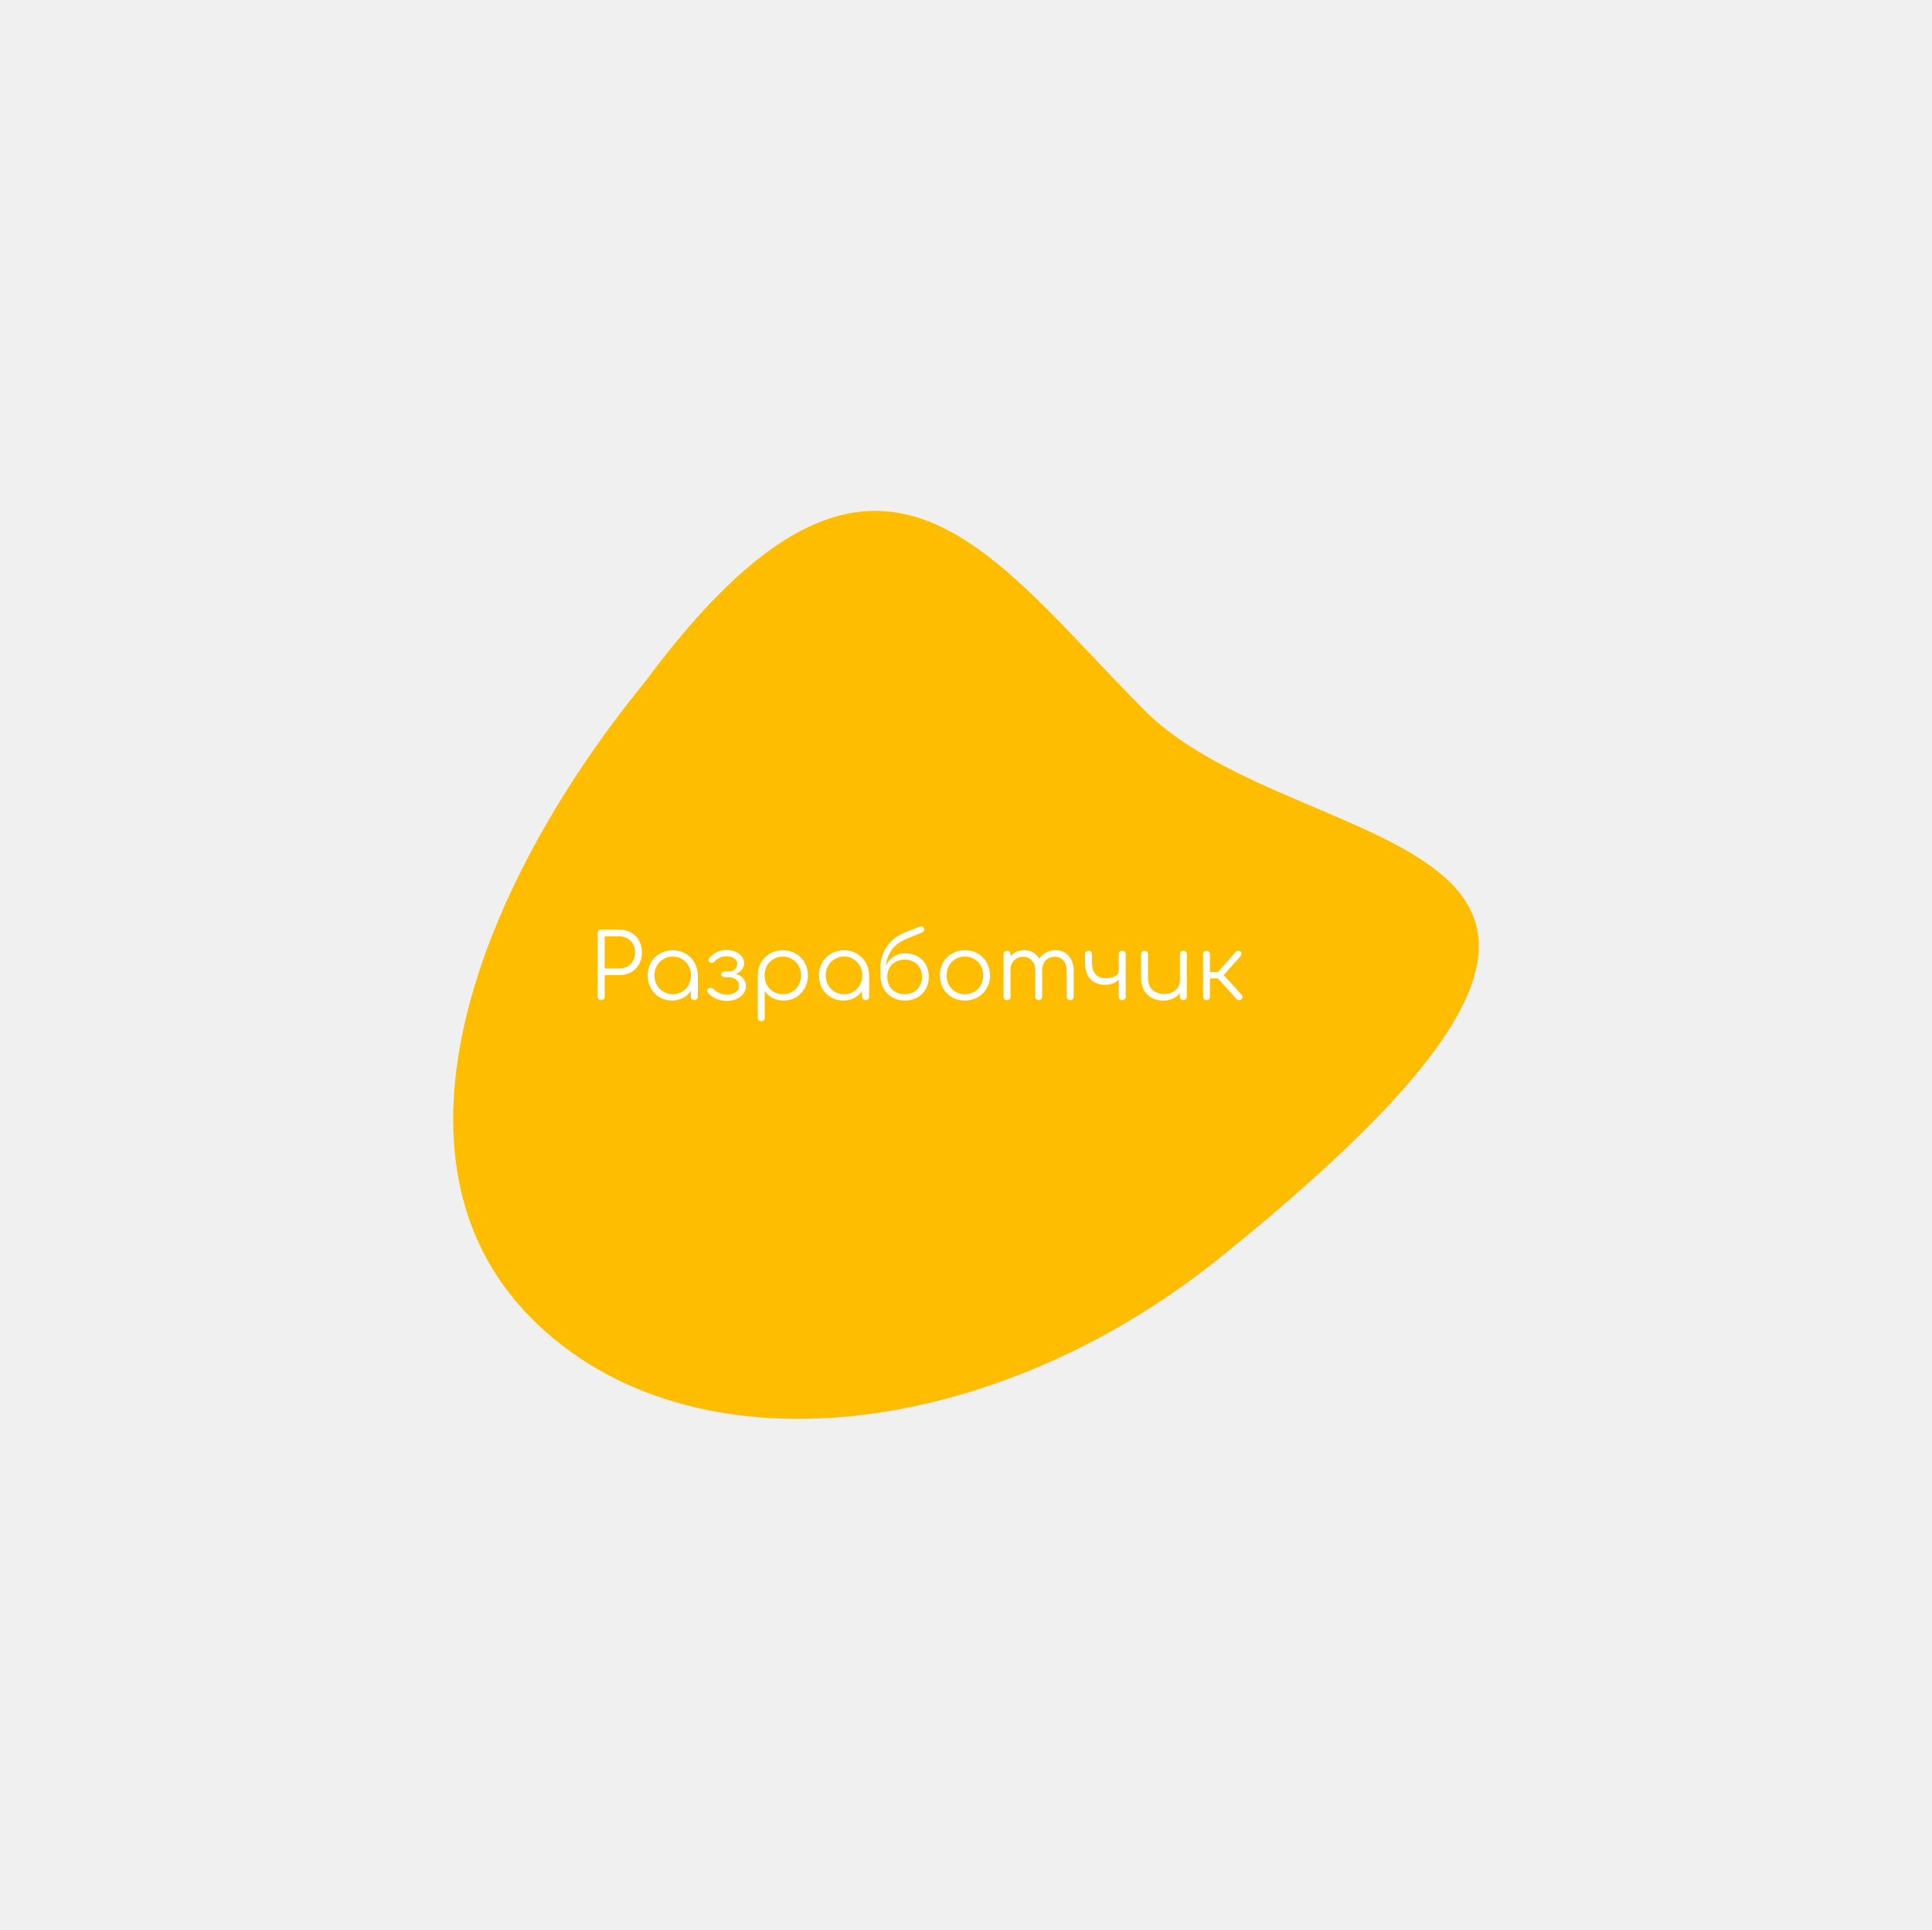
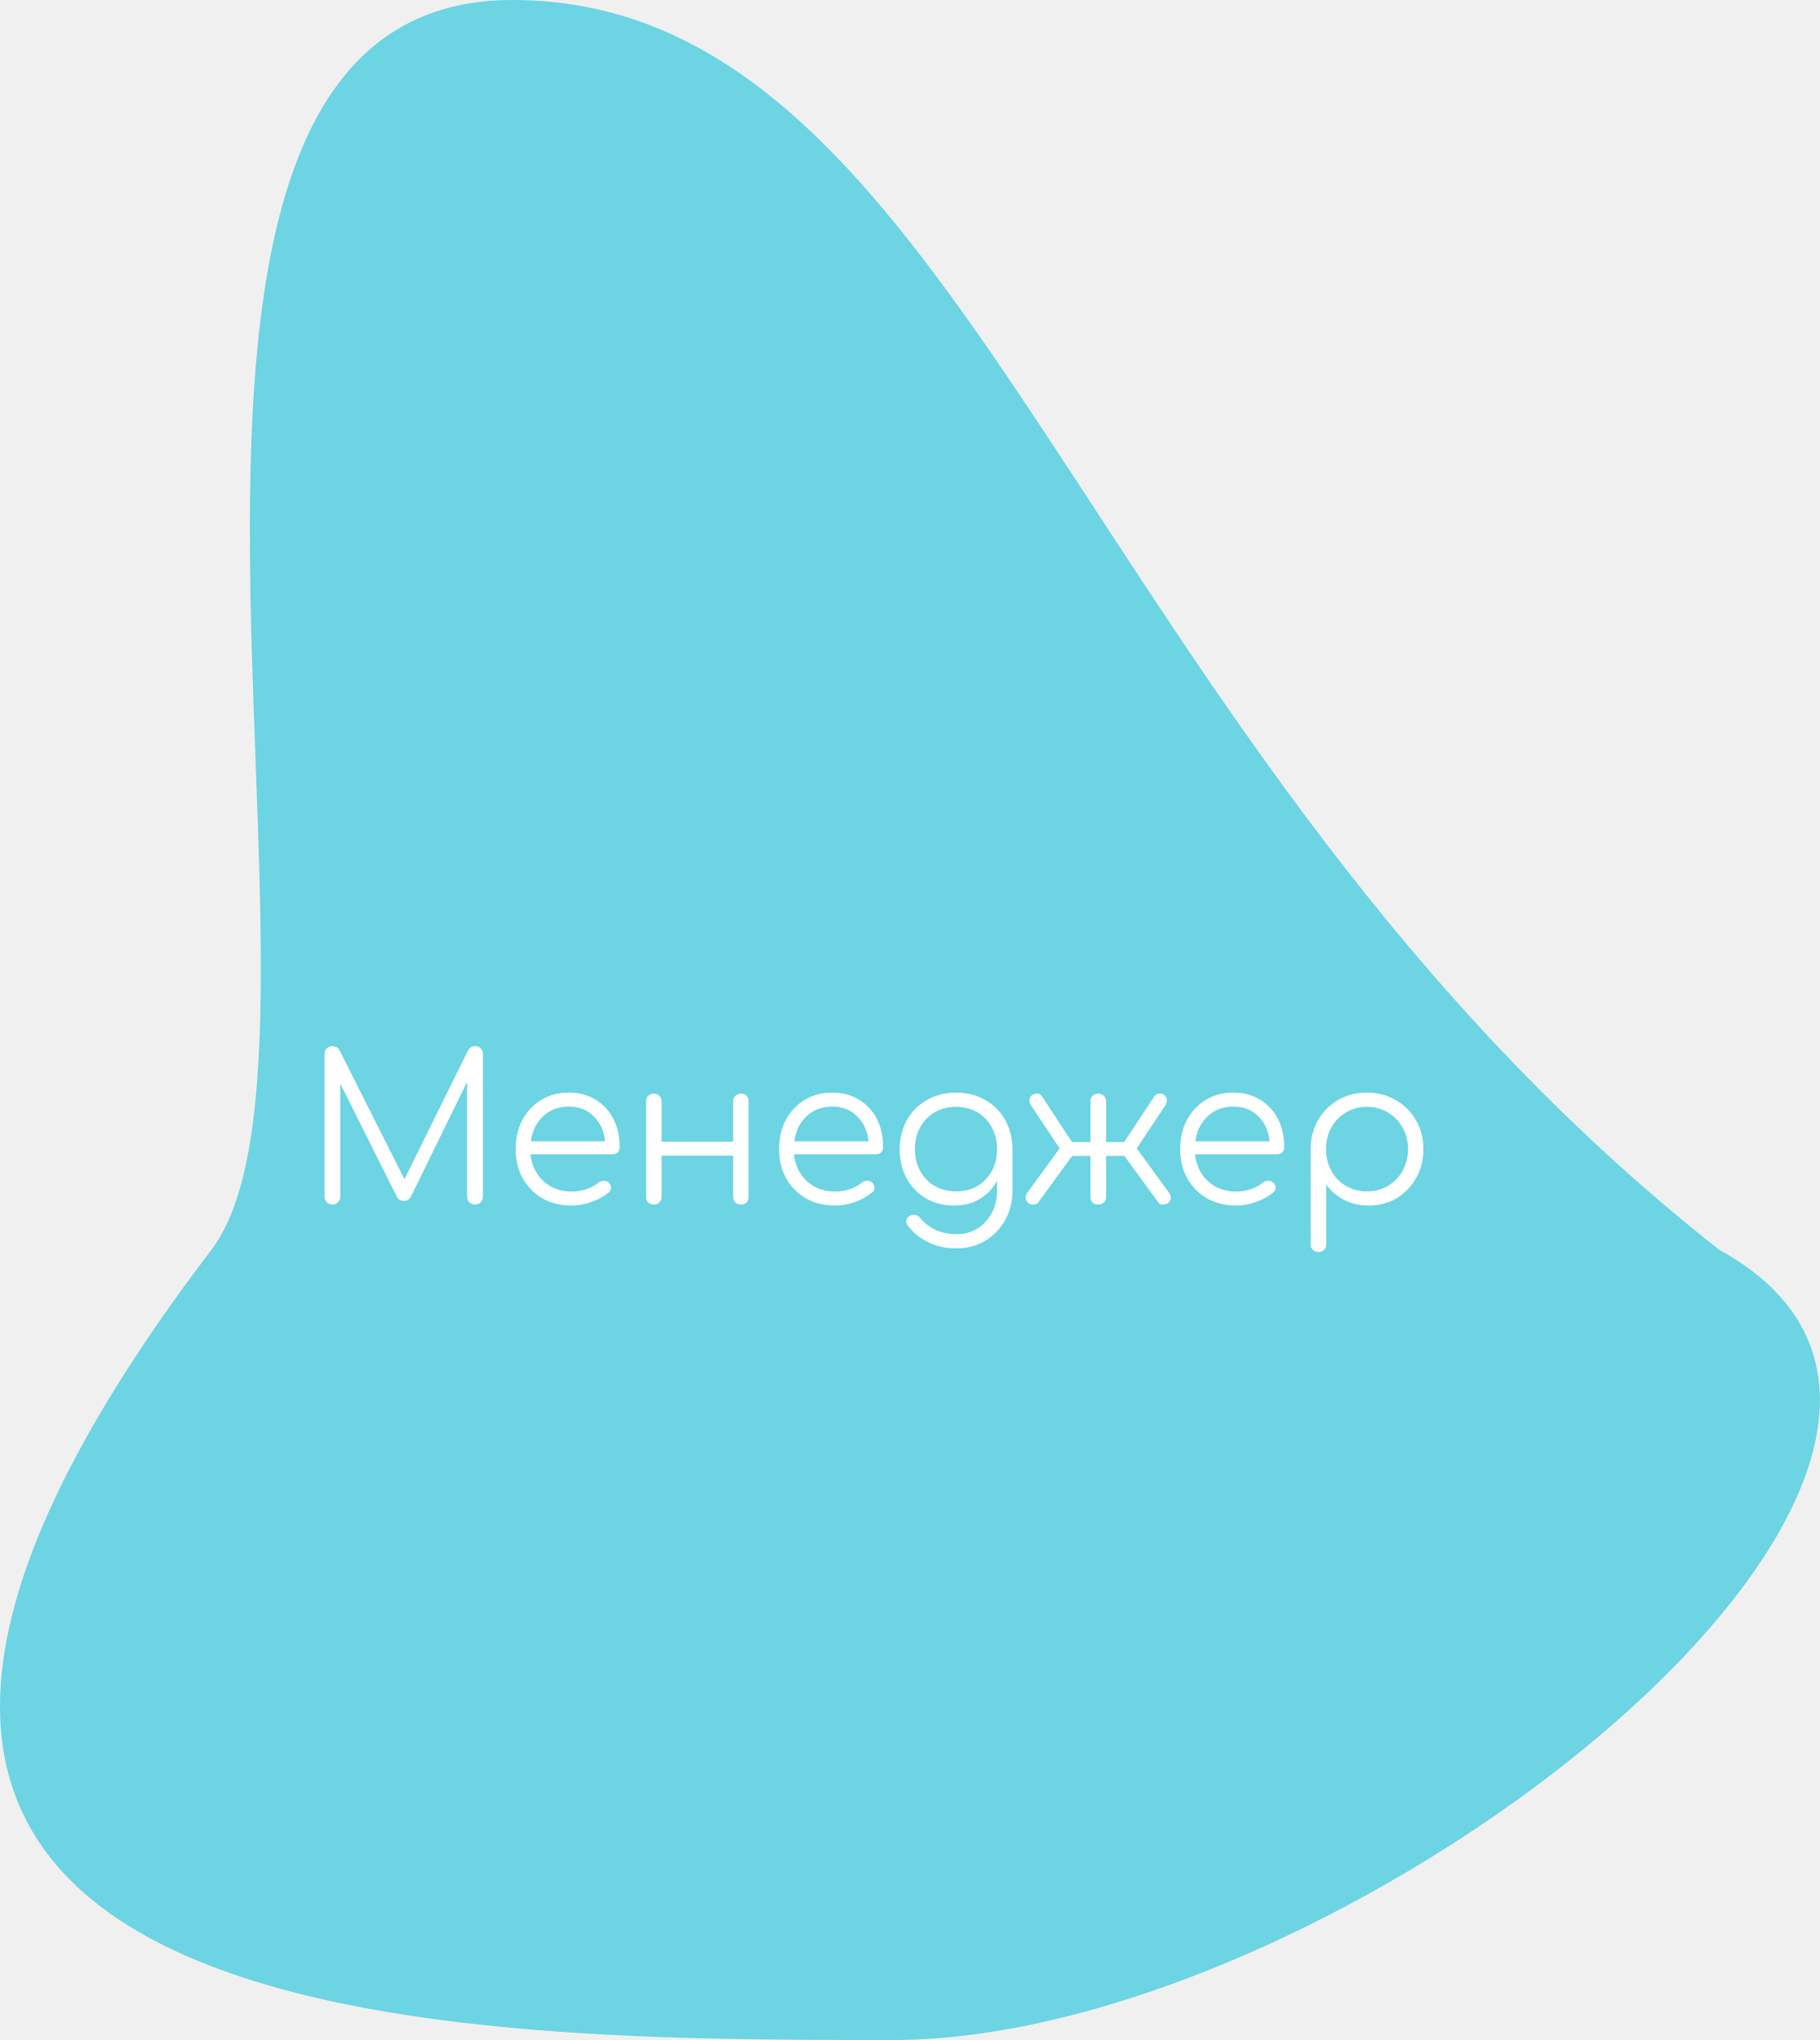
- <svg xmlns="http://www.w3.org/2000/svg" width="1070" height="1069" viewBox="0 0 1070 1069" fill="none">
-   <path d="M675.145 697.111C549.919 797.85 382.076 818.539 294.326 730.29C206.576 642.041 264.612 491.098 357.376 377.532C485.642 204.588 546.046 305.18 633.795 393.43C721.545 481.679 978.427 453.134 675.145 697.111Z" fill="#FFBD00" />
-   <path d="M332.95 554C332.383 554 331.917 553.817 331.55 553.45C331.183 553.083 331 552.617 331 552.05V516.9C331 516.333 331.183 515.867 331.55 515.5C331.917 515.133 332.383 514.95 332.95 514.95H342.95C345.417 514.95 347.6 515.5 349.5 516.6C351.4 517.667 352.883 519.15 353.95 521.05C355.017 522.95 355.55 525.15 355.55 527.65C355.55 530.083 355.017 532.25 353.95 534.15C352.883 536.017 351.4 537.5 349.5 538.6C347.6 539.667 345.417 540.2 342.95 540.2H334.9V552.05C334.9 552.617 334.717 553.083 334.35 553.45C333.983 553.817 333.517 554 332.95 554ZM334.9 536.45H342.95C344.65 536.45 346.167 536.083 347.5 535.35C348.833 534.583 349.867 533.533 350.6 532.2C351.367 530.867 351.75 529.35 351.75 527.65C351.75 525.883 351.367 524.333 350.6 523C349.867 521.667 348.833 520.617 347.5 519.85C346.167 519.083 344.65 518.7 342.95 518.7H334.9V536.45ZM372.189 554.25C369.622 554.25 367.322 553.65 365.289 552.45C363.255 551.217 361.639 549.55 360.439 547.45C359.272 545.35 358.689 542.983 358.689 540.35C358.689 537.683 359.289 535.3 360.489 533.2C361.722 531.1 363.389 529.45 365.489 528.25C367.589 527.017 369.955 526.4 372.589 526.4C375.222 526.4 377.572 527.017 379.639 528.25C381.739 529.45 383.389 531.1 384.589 533.2C385.822 535.3 386.455 537.683 386.489 540.35V552.1C386.489 552.667 386.305 553.133 385.939 553.5C385.572 553.833 385.105 554 384.539 554C383.972 554 383.505 553.833 383.139 553.5C382.772 553.133 382.589 552.667 382.589 552.1V549.05C381.455 550.65 379.989 551.917 378.189 552.85C376.389 553.783 374.389 554.25 372.189 554.25ZM372.589 550.75C374.522 550.75 376.239 550.3 377.739 549.4C379.272 548.5 380.472 547.267 381.339 545.7C382.239 544.1 382.689 542.317 382.689 540.35C382.689 538.35 382.239 536.567 381.339 535C380.472 533.433 379.272 532.2 377.739 531.3C376.239 530.367 374.522 529.9 372.589 529.9C370.689 529.9 368.972 530.367 367.439 531.3C365.905 532.2 364.689 533.433 363.789 535C362.889 536.567 362.439 538.35 362.439 540.35C362.439 542.317 362.889 544.1 363.789 545.7C364.689 547.267 365.905 548.5 367.439 549.4C368.972 550.3 370.689 550.75 372.589 550.75ZM402.627 554.45C400.46 554.45 398.41 554.033 396.477 553.2C394.543 552.333 393.093 551.267 392.127 550C391.793 549.567 391.66 549.1 391.727 548.6C391.827 548.1 392.127 547.7 392.627 547.4C392.993 547.167 393.427 547.117 393.927 547.25C394.46 547.35 394.893 547.583 395.227 547.95C396.06 548.817 397.11 549.533 398.377 550.1C399.643 550.667 401.043 550.95 402.577 550.95C404.577 550.95 406.193 550.533 407.427 549.7C408.693 548.867 409.327 547.683 409.327 546.15C409.327 544.817 408.827 543.7 407.827 542.8C406.86 541.9 405.643 541.417 404.177 541.35H401.627C400.993 541.35 400.477 541.2 400.077 540.9C399.677 540.567 399.477 540.167 399.477 539.7C399.477 539.233 399.677 538.85 400.077 538.55C400.477 538.25 400.993 538.1 401.627 538.1H404.177C405.41 538.067 406.41 537.65 407.177 536.85C407.943 536.05 408.327 535.067 408.327 533.9C408.327 532.7 407.793 531.717 406.727 530.95C405.693 530.183 404.293 529.8 402.527 529.8C400.893 529.8 399.527 530.067 398.427 530.6C397.327 531.133 396.443 531.817 395.777 532.65C395.41 533.05 394.977 533.3 394.477 533.4C394.01 533.467 393.56 533.367 393.127 533.1C392.693 532.867 392.443 532.5 392.377 532C392.343 531.5 392.493 531.033 392.827 530.6C393.893 529.367 395.243 528.333 396.877 527.5C398.543 526.667 400.41 526.25 402.477 526.25C404.343 526.25 405.993 526.583 407.427 527.25C408.893 527.883 410.043 528.767 410.877 529.9C411.71 531 412.127 532.233 412.127 533.6C412.127 535 411.677 536.233 410.777 537.3C409.91 538.333 408.777 539.083 407.377 539.55C409.077 539.883 410.46 540.667 411.527 541.9C412.593 543.133 413.127 544.583 413.127 546.25C413.127 547.817 412.66 549.217 411.727 550.45C410.827 551.683 409.577 552.667 407.977 553.4C406.41 554.1 404.627 554.45 402.627 554.45ZM421.61 565.7C421.01 565.7 420.527 565.517 420.16 565.15C419.827 564.817 419.66 564.35 419.66 563.75V540.15C419.693 537.55 420.31 535.217 421.51 533.15C422.743 531.05 424.393 529.4 426.46 528.2C428.56 527 430.91 526.4 433.51 526.4C436.177 526.4 438.56 527.017 440.66 528.25C442.76 529.45 444.41 531.1 445.61 533.2C446.843 535.3 447.46 537.683 447.46 540.35C447.46 542.983 446.86 545.35 445.66 547.45C444.493 549.55 442.893 551.217 440.86 552.45C438.827 553.65 436.527 554.25 433.96 554.25C431.727 554.25 429.693 553.783 427.86 552.85C426.06 551.883 424.61 550.617 423.51 549.05V563.75C423.51 564.35 423.327 564.817 422.96 565.15C422.627 565.517 422.177 565.7 421.61 565.7ZM433.51 550.75C435.443 550.75 437.177 550.3 438.71 549.4C440.243 548.5 441.443 547.267 442.31 545.7C443.21 544.1 443.66 542.317 443.66 540.35C443.66 538.35 443.21 536.567 442.31 535C441.443 533.433 440.243 532.2 438.71 531.3C437.177 530.367 435.443 529.9 433.51 529.9C431.61 529.9 429.893 530.367 428.36 531.3C426.827 532.2 425.627 533.433 424.76 535C423.893 536.567 423.46 538.35 423.46 540.35C423.46 542.317 423.893 544.1 424.76 545.7C425.627 547.267 426.827 548.5 428.36 549.4C429.893 550.3 431.61 550.75 433.51 550.75ZM467.062 554.25C464.495 554.25 462.195 553.65 460.162 552.45C458.128 551.217 456.512 549.55 455.312 547.45C454.145 545.35 453.562 542.983 453.562 540.35C453.562 537.683 454.162 535.3 455.362 533.2C456.595 531.1 458.262 529.45 460.362 528.25C462.462 527.017 464.828 526.4 467.462 526.4C470.095 526.4 472.445 527.017 474.512 528.25C476.612 529.45 478.262 531.1 479.462 533.2C480.695 535.3 481.328 537.683 481.362 540.35V552.1C481.362 552.667 481.178 553.133 480.812 553.5C480.445 553.833 479.978 554 479.412 554C478.845 554 478.378 553.833 478.012 553.5C477.645 553.133 477.462 552.667 477.462 552.1V549.05C476.328 550.65 474.862 551.917 473.062 552.85C471.262 553.783 469.262 554.25 467.062 554.25ZM467.462 550.75C469.395 550.75 471.112 550.3 472.612 549.4C474.145 548.5 475.345 547.267 476.212 545.7C477.112 544.1 477.562 542.317 477.562 540.35C477.562 538.35 477.112 536.567 476.212 535C475.345 533.433 474.145 532.2 472.612 531.3C471.112 530.367 469.395 529.9 467.462 529.9C465.562 529.9 463.845 530.367 462.312 531.3C460.778 532.2 459.562 533.433 458.662 535C457.762 536.567 457.312 538.35 457.312 540.35C457.312 542.317 457.762 544.1 458.662 545.7C459.562 547.267 460.778 548.5 462.312 549.4C463.845 550.3 465.562 550.75 467.462 550.75ZM487.6 540.35V540.25V540.2V536.25C487.633 531.817 488.816 527.85 491.15 524.35C493.483 520.817 497.116 518.1 502.05 516.2L509.4 513.3C510.566 512.933 511.333 513.25 511.7 514.25C511.866 514.783 511.866 515.25 511.7 515.65C511.566 516.05 511.183 516.367 510.55 516.6L502.75 519.8C498.683 521.4 495.716 523.533 493.85 526.2C491.983 528.867 490.916 531.817 490.65 535.05C491.55 532.917 492.95 531.233 494.85 530C496.75 528.733 498.966 528.1 501.5 528.1C504 528.1 506.216 528.65 508.15 529.75C510.116 530.85 511.65 532.383 512.75 534.35C513.85 536.317 514.4 538.567 514.4 541.1C514.4 543.667 513.833 545.95 512.7 547.95C511.566 549.917 510 551.467 508 552.6C506 553.7 503.7 554.25 501.1 554.25C498.466 554.25 496.133 553.65 494.1 552.45C492.066 551.25 490.466 549.617 489.3 547.55C488.166 545.45 487.6 543.05 487.6 540.35ZM501.1 550.75C502.966 550.75 504.616 550.35 506.05 549.55C507.483 548.717 508.6 547.583 509.4 546.15C510.233 544.683 510.65 543 510.65 541.1C510.65 539.233 510.233 537.583 509.4 536.15C508.6 534.717 507.483 533.6 506.05 532.8C504.616 532 502.966 531.6 501.1 531.6C499.2 531.6 497.516 532 496.05 532.8C494.583 533.6 493.433 534.717 492.6 536.15C491.8 537.583 491.4 539.233 491.4 541.1C491.4 543 491.8 544.683 492.6 546.15C493.433 547.583 494.583 548.717 496.05 549.55C497.516 550.35 499.2 550.75 501.1 550.75ZM534.405 554.25C531.738 554.25 529.355 553.65 527.255 552.45C525.155 551.25 523.505 549.6 522.305 547.5C521.105 545.4 520.505 543.017 520.505 540.35C520.505 537.65 521.105 535.25 522.305 533.15C523.505 531.05 525.155 529.4 527.255 528.2C529.355 527 531.738 526.4 534.405 526.4C537.072 526.4 539.438 527 541.505 528.2C543.605 529.4 545.255 531.05 546.455 533.15C547.655 535.25 548.272 537.65 548.305 540.35C548.305 543.017 547.688 545.4 546.455 547.5C545.255 549.6 543.605 551.25 541.505 552.45C539.438 553.65 537.072 554.25 534.405 554.25ZM534.405 550.75C536.338 550.75 538.072 550.3 539.605 549.4C541.138 548.5 542.338 547.267 543.205 545.7C544.072 544.133 544.505 542.35 544.505 540.35C544.505 538.35 544.072 536.567 543.205 535C542.338 533.4 541.138 532.15 539.605 531.25C538.072 530.35 536.338 529.9 534.405 529.9C532.472 529.9 530.738 530.35 529.205 531.25C527.672 532.15 526.455 533.4 525.555 535C524.688 536.567 524.255 538.35 524.255 540.35C524.255 542.35 524.688 544.133 525.555 545.7C526.455 547.267 527.672 548.5 529.205 549.4C530.738 550.3 532.472 550.75 534.405 550.75ZM557.743 554C557.143 554 556.66 553.833 556.293 553.5C555.96 553.133 555.793 552.667 555.793 552.1V528.6C555.793 528.033 555.96 527.567 556.293 527.2C556.66 526.833 557.143 526.65 557.743 526.65C558.31 526.65 558.76 526.833 559.093 527.2C559.46 527.567 559.643 528.033 559.643 528.6V529.7C560.576 528.633 561.676 527.817 562.943 527.25C564.21 526.65 565.61 526.35 567.143 526.35C569.01 526.35 570.66 526.767 572.093 527.6C573.56 528.433 574.726 529.583 575.593 531.05C576.526 529.583 577.776 528.433 579.343 527.6C580.91 526.767 582.66 526.35 584.593 526.35C586.56 526.35 588.293 526.817 589.793 527.75C591.326 528.683 592.51 530 593.343 531.7C594.21 533.4 594.643 535.4 594.643 537.7V552.1C594.643 552.667 594.46 553.133 594.093 553.5C593.76 553.833 593.31 554 592.743 554C592.176 554 591.71 553.833 591.343 553.5C590.976 553.133 590.793 552.667 590.793 552.1V537.7C590.793 535.333 590.176 533.467 588.943 532.1C587.71 530.7 586.126 530 584.193 530C582.126 530 580.426 530.7 579.093 532.1C577.793 533.467 577.16 535.3 577.193 537.6V537.7V552.1C577.193 552.667 577.01 553.133 576.643 553.5C576.31 553.833 575.86 554 575.293 554C574.726 554 574.26 553.833 573.893 553.5C573.526 553.133 573.343 552.667 573.343 552.1V537.7C573.343 535.333 572.726 533.467 571.493 532.1C570.26 530.7 568.676 530 566.743 530C564.676 530 562.976 530.683 561.643 532.05C560.31 533.383 559.643 535.133 559.643 537.3V552.1C559.643 552.667 559.46 553.133 559.093 553.5C558.76 553.833 558.31 554 557.743 554ZM612.106 545.55C608.473 545.55 605.69 544.45 603.756 542.25C601.856 540.017 600.906 537.05 600.906 533.35V528.6C600.906 528 601.073 527.533 601.406 527.2C601.773 526.833 602.256 526.65 602.856 526.65C603.423 526.65 603.873 526.833 604.206 527.2C604.573 527.533 604.756 528 604.756 528.6V533.35C604.756 535.983 605.39 538.067 606.656 539.6C607.956 541.133 609.906 541.9 612.506 541.9C614.606 541.9 616.306 541.533 617.606 540.8C618.94 540.033 619.606 539.067 619.606 537.9V528.6C619.606 528 619.773 527.533 620.106 527.2C620.473 526.833 620.956 526.65 621.556 526.65C622.123 526.65 622.573 526.833 622.906 527.2C623.273 527.533 623.456 528 623.456 528.6V552.05C623.456 552.65 623.273 553.133 622.906 553.5C622.573 553.833 622.123 554 621.556 554C620.956 554 620.473 553.833 620.106 553.5C619.773 553.133 619.606 552.65 619.606 552.05V542.65C618.773 543.55 617.706 544.267 616.406 544.8C615.106 545.3 613.673 545.55 612.106 545.55ZM644.353 554.3C641.986 554.3 639.87 553.817 638.003 552.85C636.136 551.85 634.653 550.4 633.553 548.5C632.486 546.6 631.953 544.283 631.953 541.55V528.55C631.953 528.017 632.136 527.567 632.503 527.2C632.87 526.833 633.32 526.65 633.853 526.65C634.42 526.65 634.886 526.833 635.253 527.2C635.62 527.567 635.803 528.017 635.803 528.55V541.55C635.803 544.617 636.653 546.9 638.353 548.4C640.053 549.9 642.186 550.65 644.753 550.65C646.386 550.65 647.853 550.333 649.153 549.7C650.486 549.067 651.536 548.2 652.303 547.1C653.07 546 653.453 544.75 653.453 543.35V528.55C653.453 527.983 653.62 527.533 653.953 527.2C654.32 526.833 654.786 526.65 655.353 526.65C655.92 526.65 656.386 526.833 656.753 527.2C657.12 527.533 657.303 527.983 657.303 528.55V552.05C657.303 552.65 657.12 553.133 656.753 553.5C656.386 553.833 655.92 554 655.353 554C654.786 554 654.32 553.833 653.953 553.5C653.62 553.133 653.453 552.65 653.453 552.05V550.35C652.353 551.583 651.02 552.55 649.453 553.25C647.886 553.95 646.186 554.3 644.353 554.3ZM668.141 554C667.574 554 667.124 553.833 666.791 553.5C666.458 553.133 666.291 552.667 666.291 552.1V528.6C666.291 528 666.458 527.533 666.791 527.2C667.124 526.833 667.574 526.65 668.141 526.65C668.741 526.65 669.208 526.833 669.541 527.2C669.908 527.533 670.091 528 670.091 528.6V538.5H674.541L684.391 527.25C684.724 526.883 685.141 526.683 685.641 526.65C686.141 526.617 686.574 526.75 686.941 527.05C687.341 527.417 687.558 527.833 687.591 528.3C687.624 528.733 687.474 529.15 687.141 529.55L677.741 540.15L687.641 551.05C687.974 551.417 688.141 551.833 688.141 552.3C688.141 552.733 687.941 553.133 687.541 553.5C687.208 553.833 686.758 554 686.191 554C685.658 554 685.224 553.817 684.891 553.45L674.491 542H670.091V552.1C670.091 552.667 669.908 553.133 669.541 553.5C669.208 553.833 668.741 554 668.141 554Z" fill="white" />
+ <svg xmlns="http://www.w3.org/2000/svg" width="448.63" height="502.99" viewBox="0 0 448.63 502.99" fill="none" version="1.1" id="svg42">
+   <defs id="defs46" />
+   <g style="fill:none" id="g110" transform="translate(1.5047618e-5)">
+     <path d="m 423.815,308.15 c 91.478,50.207 -91.182,194.84 -203.66,194.84 -112.479,0 -316.324,0 -168.032,-194.84 C 91.036,257.022 13.79,0 126.269,0 238.747,0 266.375,184.245 423.815,308.15 Z" fill="#6cd4e2" id="path96" />
+     <path d="m 81.95,297 c -0.533,0 -1,-0.183 -1.4,-0.55 -0.367,-0.4 -0.55,-0.867 -0.55,-1.4 V 259.9 c 0,-0.567 0.183,-1.033 0.55,-1.4 0.4,-0.367 0.867,-0.55 1.4,-0.55 0.8,0 1.383,0.333 1.75,1 l 16,31.8 15.7,-31.8 c 0.4,-0.667 0.983,-1 1.75,-1 0.533,0 0.983,0.183 1.35,0.55 0.367,0.367 0.55,0.833 0.55,1.4 v 35.15 c 0,0.533 -0.183,1 -0.55,1.4 -0.367,0.367 -0.817,0.55 -1.35,0.55 -0.567,0 -1.05,-0.183 -1.45,-0.55 -0.367,-0.4 -0.55,-0.867 -0.55,-1.4 v -28.3 l -13.9,28.4 c -0.367,0.633 -0.933,0.95 -1.7,0.95 -0.833,0 -1.433,-0.4 -1.8,-1.2 L 83.9,267.2 v 27.85 c 0,0.533 -0.2,1 -0.6,1.4 -0.367,0.367 -0.817,0.55 -1.35,0.55 z m 59.022,0.25 c -2.7,0 -5.1,-0.583 -7.2,-1.75 -2.066,-1.2 -3.7,-2.85 -4.9,-4.95 -1.166,-2.1 -1.75,-4.5 -1.75,-7.2 0,-2.733 0.55,-5.133 1.65,-7.2 1.134,-2.1 2.684,-3.75 4.65,-4.95 1.967,-1.2 4.234,-1.8 6.8,-1.8 2.534,0 4.734,0.583 6.6,1.75 1.9,1.133 3.367,2.717 4.4,4.75 1.034,2.033 1.55,4.35 1.55,6.95 0,0.533 -0.166,0.967 -0.5,1.3 -0.333,0.3 -0.766,0.45 -1.3,0.45 h -20.2 c 0.2,1.8 0.75,3.4 1.65,4.8 0.9,1.367 2.084,2.45 3.55,3.25 1.467,0.767 3.134,1.15 5,1.15 1.2,0 2.4,-0.2 3.6,-0.6 1.234,-0.433 2.217,-0.967 2.95,-1.6 0.367,-0.3 0.784,-0.45 1.25,-0.45 0.467,-0.033 0.867,0.083 1.2,0.35 0.434,0.4 0.65,0.833 0.65,1.3 0.034,0.467 -0.15,0.867 -0.55,1.2 -1.1,0.933 -2.5,1.717 -4.2,2.35 -1.7,0.6 -3.333,0.9 -4.9,0.9 z m -0.75,-24.4 c -2.566,0 -4.683,0.8 -6.35,2.4 -1.666,1.567 -2.666,3.617 -3,6.15 h 18.3 c -0.266,-2.533 -1.2,-4.583 -2.8,-6.15 -1.566,-1.6 -3.616,-2.4 -6.15,-2.4 z M 161.185,297 c -0.567,0 -1.033,-0.167 -1.4,-0.5 -0.333,-0.367 -0.5,-0.85 -0.5,-1.45 V 271.6 c 0,-0.6 0.167,-1.067 0.5,-1.4 0.367,-0.367 0.833,-0.55 1.4,-0.55 0.567,0 1.017,0.183 1.35,0.55 0.367,0.333 0.55,0.8 0.55,1.4 v 9.9 h 17.65 v -9.9 c 0,-0.6 0.183,-1.067 0.55,-1.4 0.367,-0.367 0.833,-0.55 1.4,-0.55 0.567,0 1.017,0.183 1.35,0.55 0.333,0.333 0.5,0.8 0.5,1.4 v 23.45 c 0,0.6 -0.167,1.083 -0.5,1.45 -0.333,0.333 -0.783,0.5 -1.35,0.5 -0.567,0 -1.033,-0.167 -1.4,-0.5 -0.367,-0.367 -0.55,-0.85 -0.55,-1.45 v -10.1 h -17.65 v 10.1 c 0,0.6 -0.183,1.083 -0.55,1.45 -0.333,0.333 -0.783,0.5 -1.35,0.5 z m 44.729,0.25 c -2.7,0 -5.1,-0.583 -7.2,-1.75 -2.067,-1.2 -3.7,-2.85 -4.9,-4.95 -1.167,-2.1 -1.75,-4.5 -1.75,-7.2 0,-2.733 0.55,-5.133 1.65,-7.2 1.133,-2.1 2.683,-3.75 4.65,-4.95 1.966,-1.2 4.233,-1.8 6.8,-1.8 2.533,0 4.733,0.583 6.6,1.75 1.9,1.133 3.366,2.717 4.4,4.75 1.033,2.033 1.55,4.35 1.55,6.95 0,0.533 -0.167,0.967 -0.5,1.3 -0.334,0.3 -0.767,0.45 -1.3,0.45 h -20.2 c 0.2,1.8 0.75,3.4 1.65,4.8 0.9,1.367 2.083,2.45 3.55,3.25 1.466,0.767 3.133,1.15 5,1.15 1.2,0 2.4,-0.2 3.6,-0.6 1.233,-0.433 2.216,-0.967 2.95,-1.6 0.366,-0.3 0.783,-0.45 1.25,-0.45 0.466,-0.033 0.866,0.083 1.2,0.35 0.433,0.4 0.65,0.833 0.65,1.3 0.033,0.467 -0.15,0.867 -0.55,1.2 -1.1,0.933 -2.5,1.717 -4.2,2.35 -1.7,0.6 -3.334,0.9 -4.9,0.9 z m -0.75,-24.4 c -2.567,0 -4.684,0.8 -6.35,2.4 -1.667,1.567 -2.667,3.617 -3,6.15 h 18.3 c -0.267,-2.533 -1.2,-4.583 -2.8,-6.15 -1.567,-1.6 -3.617,-2.4 -6.15,-2.4 z m 30.136,24.4 c -2.633,0 -4.967,-0.583 -7,-1.75 -2.033,-1.2 -3.633,-2.85 -4.8,-4.95 -1.133,-2.1 -1.7,-4.5 -1.7,-7.2 0,-2.733 0.6,-5.15 1.8,-7.25 1.2,-2.1 2.85,-3.733 4.95,-4.9 2.1,-1.2 4.483,-1.8 7.15,-1.8 2.7,0 5.083,0.6 7.15,1.8 2.1,1.167 3.733,2.8 4.9,4.9 1.2,2.1 1.817,4.517 1.85,7.25 v 10.2 c 0,2.7 -0.6,5.117 -1.8,7.25 -1.2,2.167 -2.833,3.867 -4.9,5.1 -2.067,1.267 -4.433,1.9 -7.1,1.9 -2.633,0 -4.95,-0.5 -6.95,-1.5 -2,-0.967 -3.65,-2.3 -4.95,-4 -0.367,-0.4 -0.533,-0.833 -0.5,-1.3 0.067,-0.467 0.317,-0.85 0.75,-1.15 0.433,-0.3 0.917,-0.4 1.45,-0.3 0.533,0.1 0.95,0.35 1.25,0.75 0.967,1.2 2.2,2.167 3.7,2.9 1.533,0.733 3.3,1.1 5.3,1.1 1.867,0 3.55,-0.45 5.05,-1.35 1.5,-0.9 2.683,-2.167 3.55,-3.8 0.9,-1.633 1.35,-3.55 1.35,-5.75 v -2.3 c -1,1.9 -2.417,3.4 -4.25,4.5 -1.8,1.1 -3.883,1.65 -6.25,1.65 z m 0.4,-3.5 c 1.967,0 3.7,-0.433 5.2,-1.3 1.533,-0.9 2.733,-2.133 3.6,-3.7 0.867,-1.567 1.3,-3.367 1.3,-5.4 0,-2.033 -0.433,-3.833 -1.3,-5.4 -0.867,-1.6 -2.067,-2.833 -3.6,-3.7 -1.5,-0.9 -3.233,-1.35 -5.2,-1.35 -1.967,0 -3.717,0.45 -5.25,1.35 -1.533,0.867 -2.733,2.1 -3.6,3.7 -0.867,1.567 -1.3,3.367 -1.3,5.4 0,2.033 0.433,3.833 1.3,5.4 0.867,1.567 2.067,2.8 3.6,3.7 1.533,0.867 3.283,1.3 5.25,1.3 z m 35.024,3.25 c -0.566,0 -1.033,-0.167 -1.4,-0.5 -0.333,-0.367 -0.5,-0.833 -0.5,-1.4 V 285 h -4.5 l -8.35,11.45 c -0.3,0.4 -0.733,0.583 -1.3,0.55 -0.533,0 -0.966,-0.167 -1.3,-0.5 -0.366,-0.367 -0.55,-0.767 -0.55,-1.2 0.034,-0.433 0.184,-0.85 0.45,-1.25 l 7.95,-10.9 -7.05,-10.6 c -0.266,-0.433 -0.4,-0.867 -0.4,-1.3 0,-0.433 0.2,-0.833 0.6,-1.2 0.334,-0.3 0.75,-0.433 1.25,-0.4 0.5,0 0.9,0.2 1.2,0.6 l 7.45,11.35 h 4.55 v -10 c 0,-0.6 0.167,-1.067 0.5,-1.4 0.367,-0.367 0.834,-0.55 1.4,-0.55 0.567,0 1.034,0.183 1.4,0.55 0.367,0.333 0.55,0.8 0.55,1.4 v 10 h 4.45 l 7.5,-11.35 c 0.3,-0.4 0.7,-0.6 1.2,-0.6 0.5,-0.033 0.917,0.1 1.25,0.4 0.4,0.367 0.6,0.767 0.6,1.2 0,0.433 -0.133,0.867 -0.4,1.3 l -7.05,10.6 7.95,10.9 c 0.267,0.4 0.417,0.817 0.45,1.25 0.034,0.433 -0.15,0.833 -0.55,1.2 -0.333,0.333 -0.783,0.5 -1.35,0.5 -0.533,0.033 -0.933,-0.15 -1.2,-0.55 L 277.174,285 h -4.5 v 10.1 c 0,0.567 -0.183,1.033 -0.55,1.4 -0.366,0.333 -0.833,0.5 -1.4,0.5 z m 34.067,0.25 c -2.7,0 -5.1,-0.583 -7.2,-1.75 -2.067,-1.2 -3.7,-2.85 -4.9,-4.95 -1.167,-2.1 -1.75,-4.5 -1.75,-7.2 0,-2.733 0.55,-5.133 1.65,-7.2 1.133,-2.1 2.683,-3.75 4.65,-4.95 1.966,-1.2 4.233,-1.8 6.8,-1.8 2.533,0 4.733,0.583 6.6,1.75 1.9,1.133 3.366,2.717 4.4,4.75 1.033,2.033 1.55,4.35 1.55,6.95 0,0.533 -0.167,0.967 -0.5,1.3 -0.334,0.3 -0.767,0.45 -1.3,0.45 h -20.2 c 0.2,1.8 0.75,3.4 1.65,4.8 0.9,1.367 2.083,2.45 3.55,3.25 1.466,0.767 3.133,1.15 5,1.15 1.2,0 2.4,-0.2 3.6,-0.6 1.233,-0.433 2.216,-0.967 2.95,-1.6 0.366,-0.3 0.783,-0.45 1.25,-0.45 0.466,-0.033 0.866,0.083 1.2,0.35 0.433,0.4 0.65,0.833 0.65,1.3 0.033,0.467 -0.15,0.867 -0.55,1.2 -1.1,0.933 -2.5,1.717 -4.2,2.35 -1.7,0.6 -3.334,0.9 -4.9,0.9 z m -0.75,-24.4 c -2.567,0 -4.684,0.8 -6.35,2.4 -1.667,1.567 -2.667,3.617 -3,6.15 h 18.3 c -0.267,-2.533 -1.2,-4.583 -2.8,-6.15 -1.567,-1.6 -3.617,-2.4 -6.15,-2.4 z m 21.013,35.85 c -0.6,0 -1.084,-0.183 -1.45,-0.55 -0.334,-0.333 -0.5,-0.8 -0.5,-1.4 v -23.6 c 0.033,-2.6 0.65,-4.933 1.85,-7 1.233,-2.1 2.883,-3.75 4.95,-4.95 2.1,-1.2 4.45,-1.8 7.05,-1.8 2.666,0 5.05,0.617 7.15,1.85 2.1,1.2 3.75,2.85 4.95,4.95 1.233,2.1 1.85,4.483 1.85,7.15 0,2.633 -0.6,5 -1.8,7.1 -1.167,2.1 -2.767,3.767 -4.8,5 -2.034,1.2 -4.334,1.8 -6.9,1.8 -2.234,0 -4.267,-0.467 -6.1,-1.4 -1.8,-0.967 -3.25,-2.233 -4.35,-3.8 v 14.7 c 0,0.6 -0.184,1.067 -0.55,1.4 -0.334,0.367 -0.784,0.55 -1.35,0.55 z m 11.9,-14.95 c 1.933,0 3.666,-0.45 5.2,-1.35 1.533,-0.9 2.733,-2.133 3.6,-3.7 0.9,-1.6 1.35,-3.383 1.35,-5.35 0,-2 -0.45,-3.783 -1.35,-5.35 -0.867,-1.567 -2.067,-2.8 -3.6,-3.7 -1.534,-0.933 -3.267,-1.4 -5.2,-1.4 -1.9,0 -3.617,0.467 -5.15,1.4 -1.534,0.9 -2.734,2.133 -3.6,3.7 -0.867,1.567 -1.3,3.35 -1.3,5.35 0,1.967 0.433,3.75 1.3,5.35 0.866,1.567 2.066,2.8 3.6,3.7 1.533,0.9 3.25,1.35 5.15,1.35 z" fill="#ffffff" id="path98" />
+   </g>
</svg>
